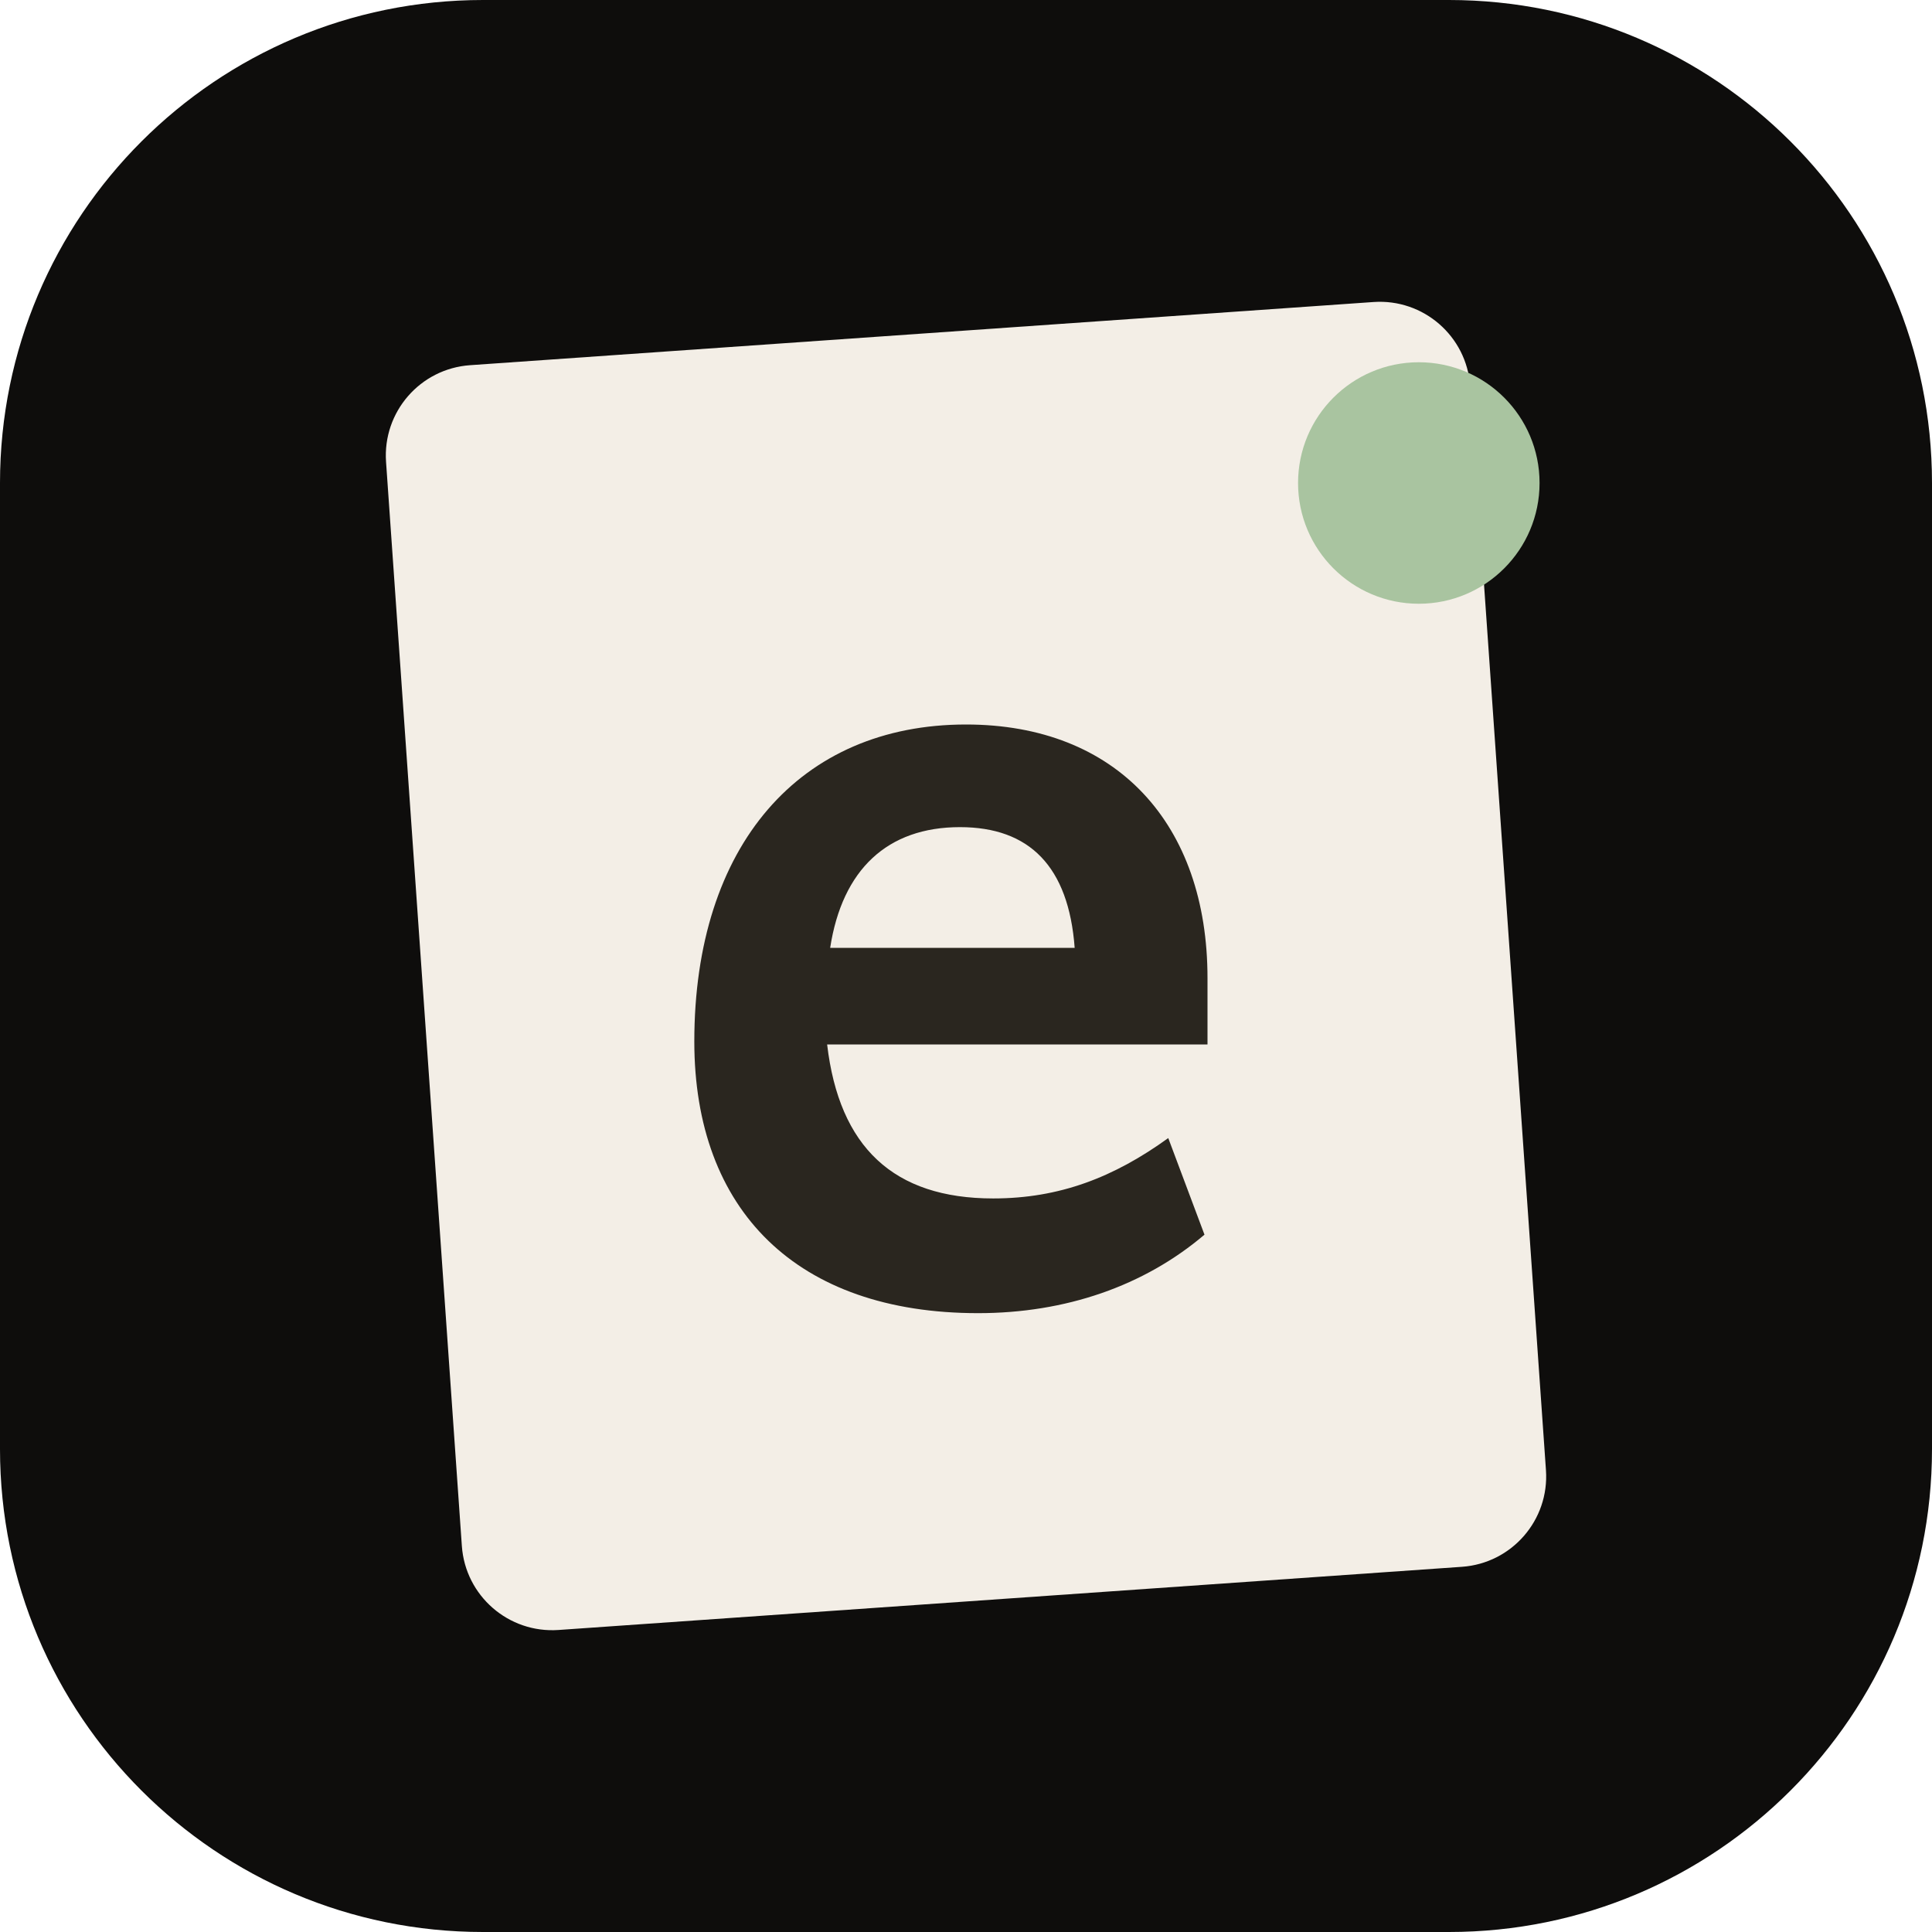
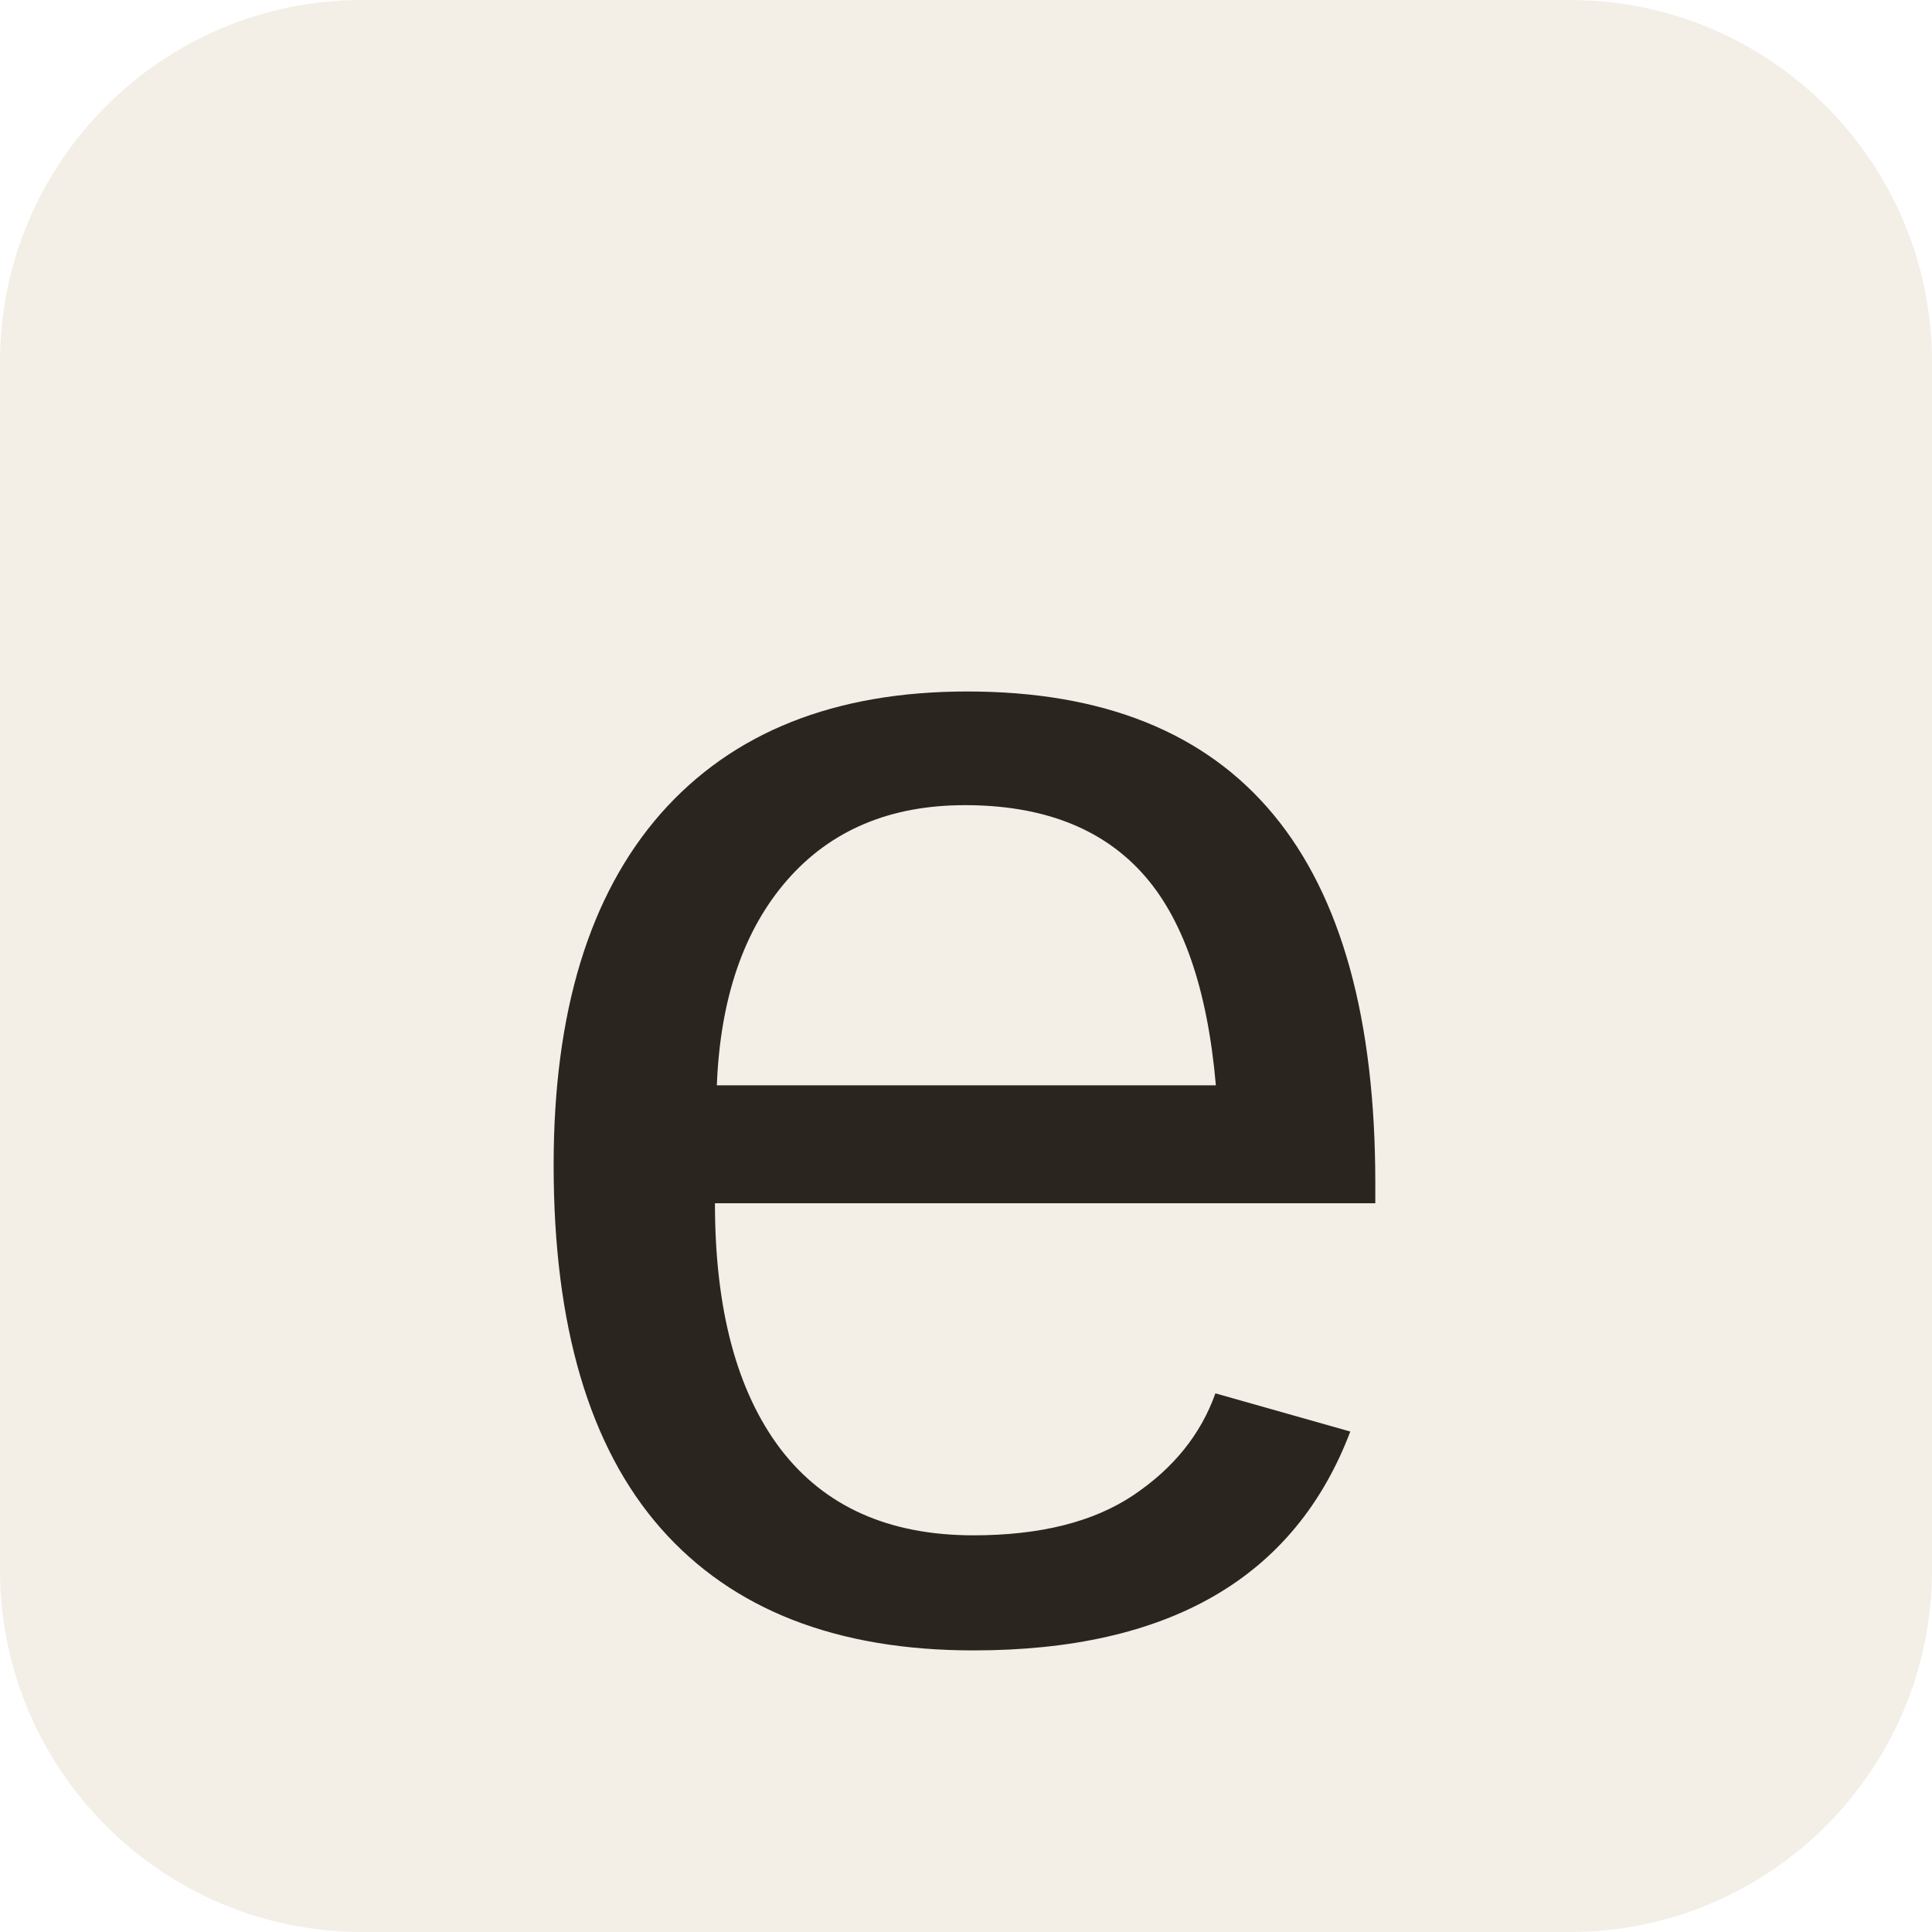
<svg xmlns="http://www.w3.org/2000/svg" viewBox="0 0 64 64">
-   <rect width="64" height="64" rx="16" fill="#0e0d0c" />
-   <rect x="14" y="11" width="36" height="42" rx="3" fill="#f3eee6" transform="rotate(-4 32 32)" />
-   <path d="M23 34.5c0-6.5 3.5-10.5 9-10.5 5 0 8 3.3 8 8.4v2.2H27.4c.4 3.4 2.2 5.1 5.5 5.1 2.2 0 4-.7 5.8-2l1.2 3.2c-2 1.7-4.6 2.6-7.5 2.6-6 0-9.4-3.4-9.4-9Zm4.5-3.1h8.1c-.2-2.7-1.5-4-3.8-4-2.4 0-3.9 1.4-4.3 4Z" fill="#2a261f" />
-   <circle cx="47" cy="16" r="4" fill="#a9c4a0" />
+   <rect width="64" height="64" rx="12" fill="#f3eee6" />
+   <text x="32" y="34" fill="#2a261f" font-family="Manrope, Segoe UI, Arial, sans-serif" font-size="58" font-weight="500" text-anchor="middle" dominant-baseline="central">e</text>
</svg>
